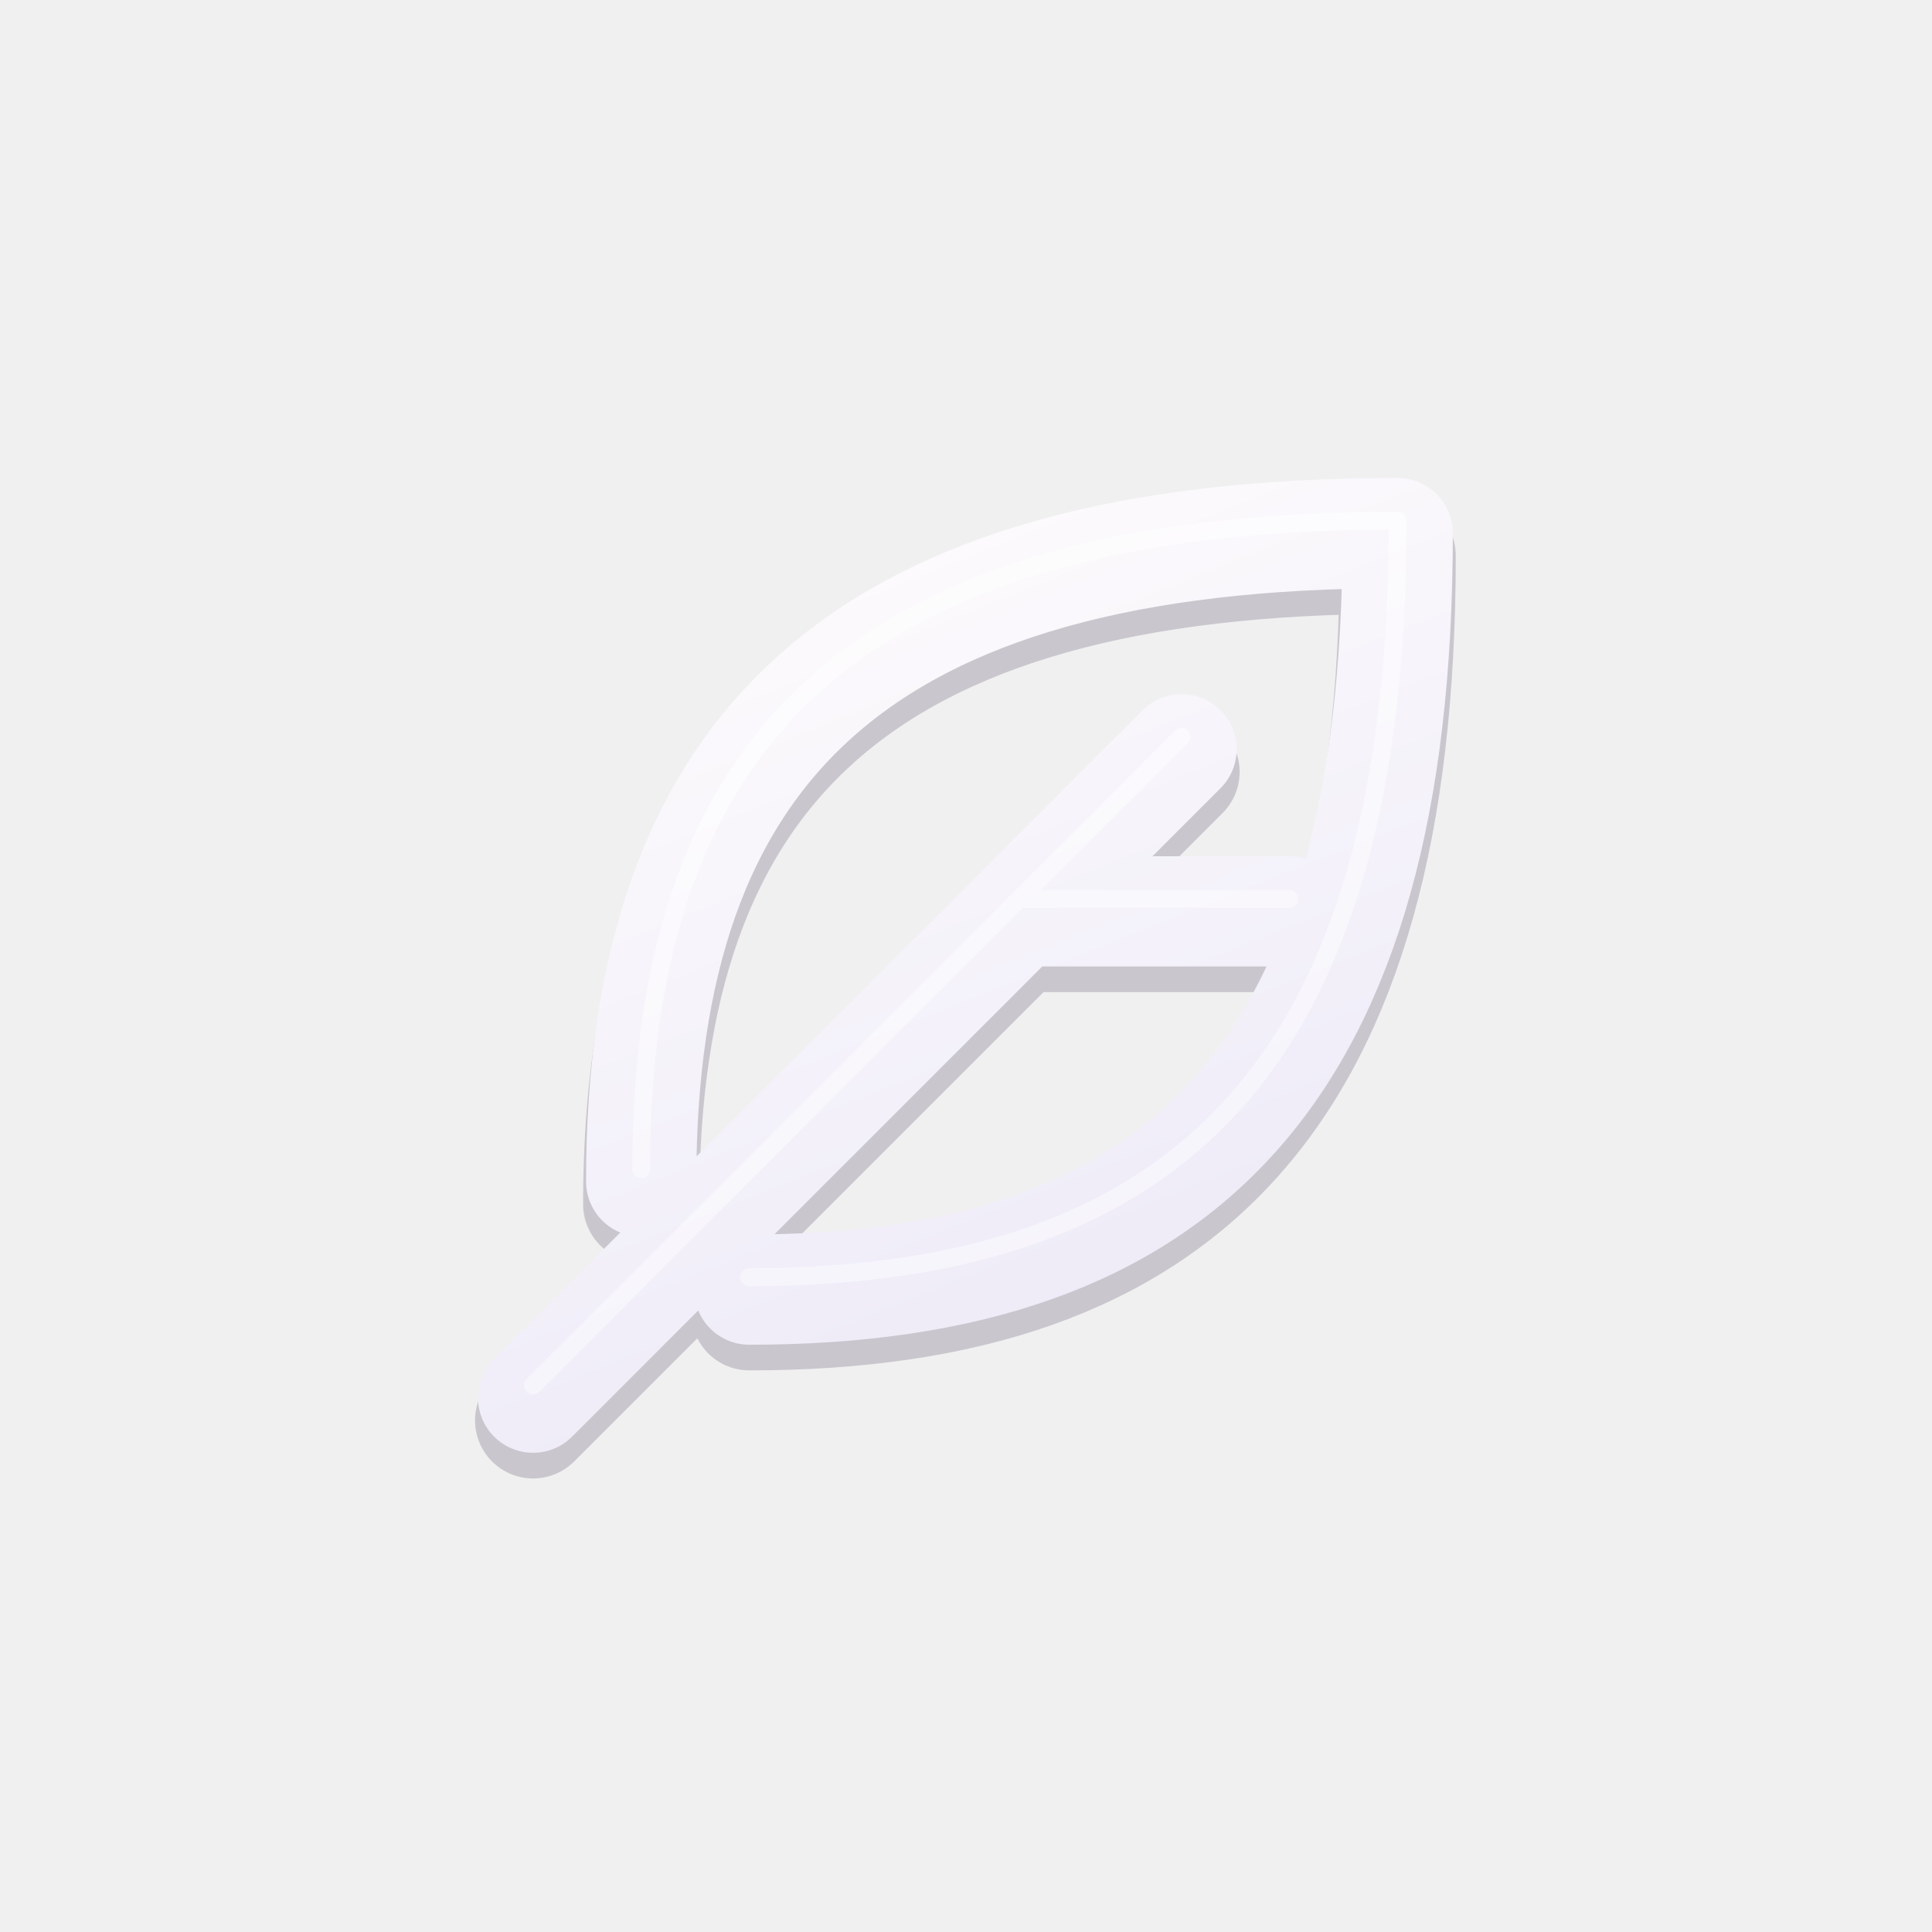
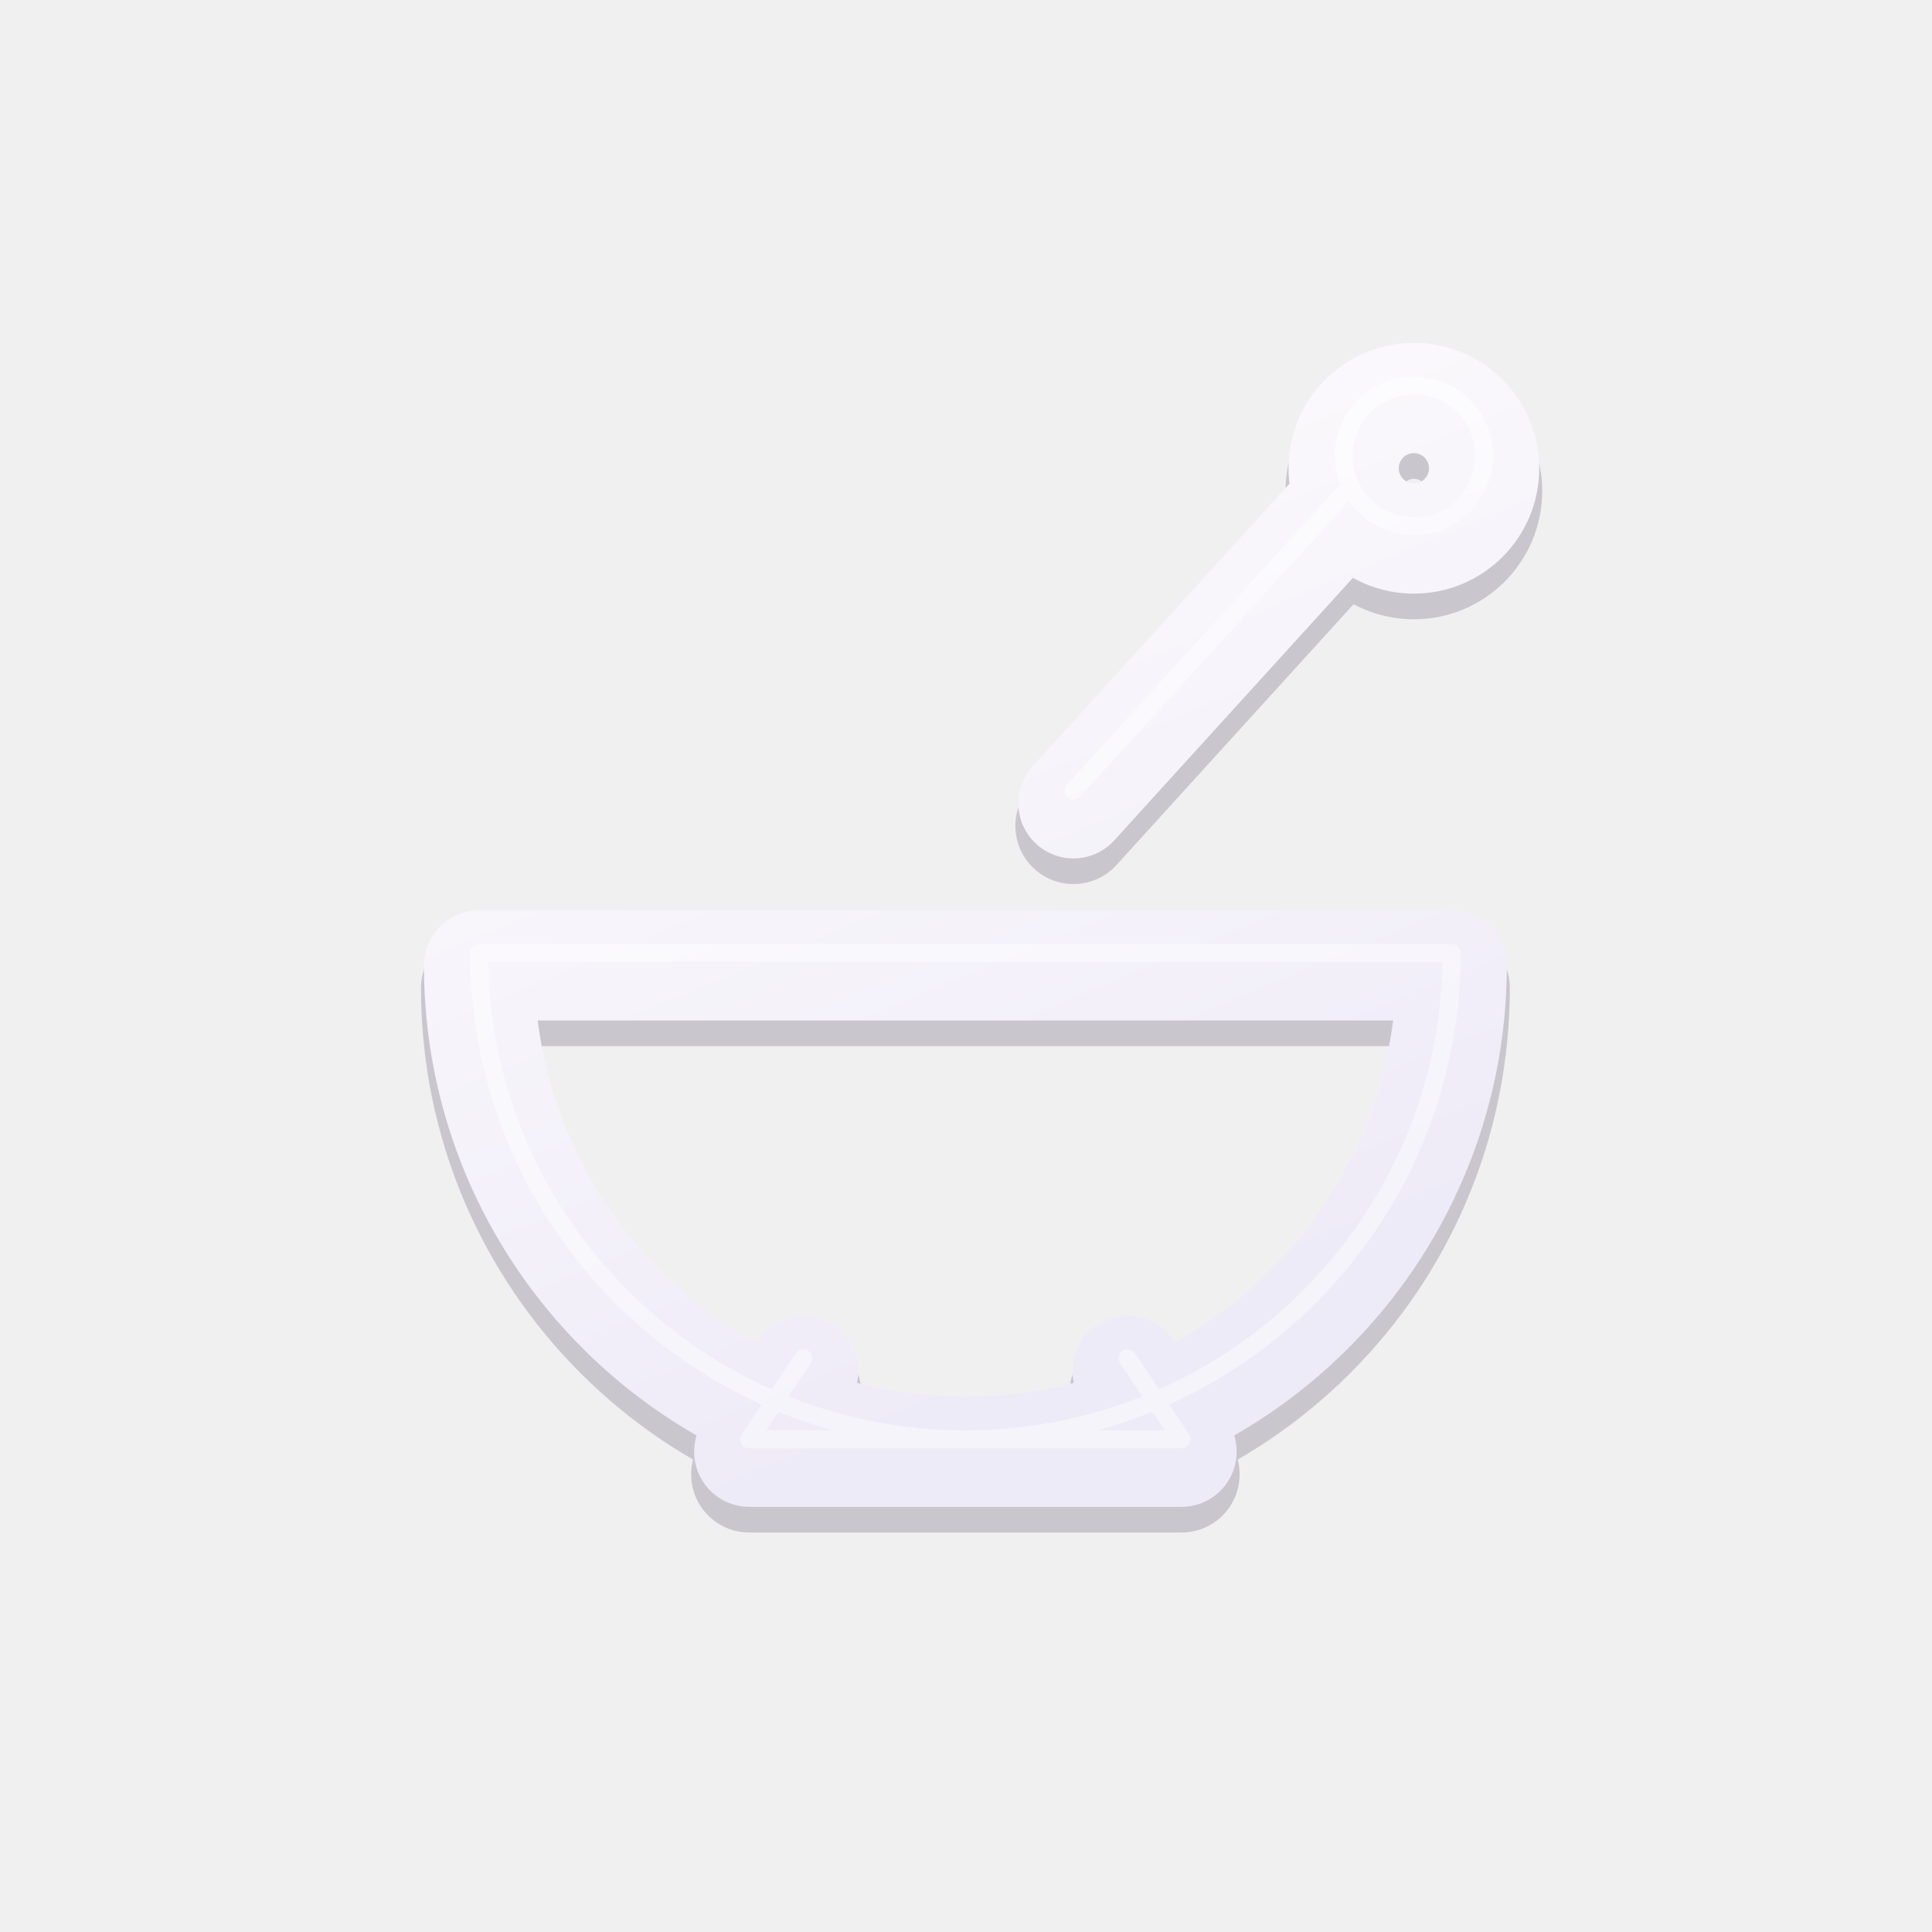
<svg xmlns="http://www.w3.org/2000/svg" width="512" height="512" viewBox="0 0 128 128">
  <defs>
    <linearGradient id="pearl" x2=".4" y2="1">
      <stop stop-color="#fffdfd" />
      <stop offset="1" stop-color="#eeebf8" />
    </linearGradient>
  </defs>
  <g transform="translate(21 21) scale(3.58)" fill="none" stroke-linecap="round" stroke-linejoin="round">
    <g stroke="#574966" opacity=".25" stroke-width="2.15" transform="translate(0 .42)">
-       <path d="M4 20 16 8M6 16C6 8 10 4 20 4c0 10-4 14-12 14m5-7h5" />
+       <path d="M3 12h18a9 9 0 0 1-18 0ZM9 19.5l-1 1.5h8l-1-1.5M14 9 19 3.5M19 2.8A1.3 1.3 0 1 0 21.6 2.8A1.3 1.3 0 1 0 19 2.8Z" />
    </g>
    <g stroke="url(#pearl)" stroke-width="2.04">
-       <path d="M4 20 16 8M6 16C6 8 10 4 20 4c0 10-4 14-12 14m5-7h5" />
+       <path d="M3 12h18a9 9 0 0 1-18 0ZM9 19.5l-1 1.5h8l-1-1.5M14 9 19 3.5M19 2.8A1.3 1.3 0 1 0 21.6 2.8A1.3 1.3 0 1 0 19 2.8Z" />
    </g>
    <g stroke="#fff" opacity=".44" stroke-width=".33" transform="translate(0 -.23)">
-       <path d="M4 20 16 8M6 16C6 8 10 4 20 4c0 10-4 14-12 14m5-7h5" />
+       <path d="M3 12h18a9 9 0 0 1-18 0ZM9 19.5l-1 1.5h8l-1-1.5M14 9 19 3.5M19 2.8A1.3 1.3 0 1 0 21.6 2.8A1.3 1.3 0 1 0 19 2.8Z" />
    </g>
  </g>
</svg>
